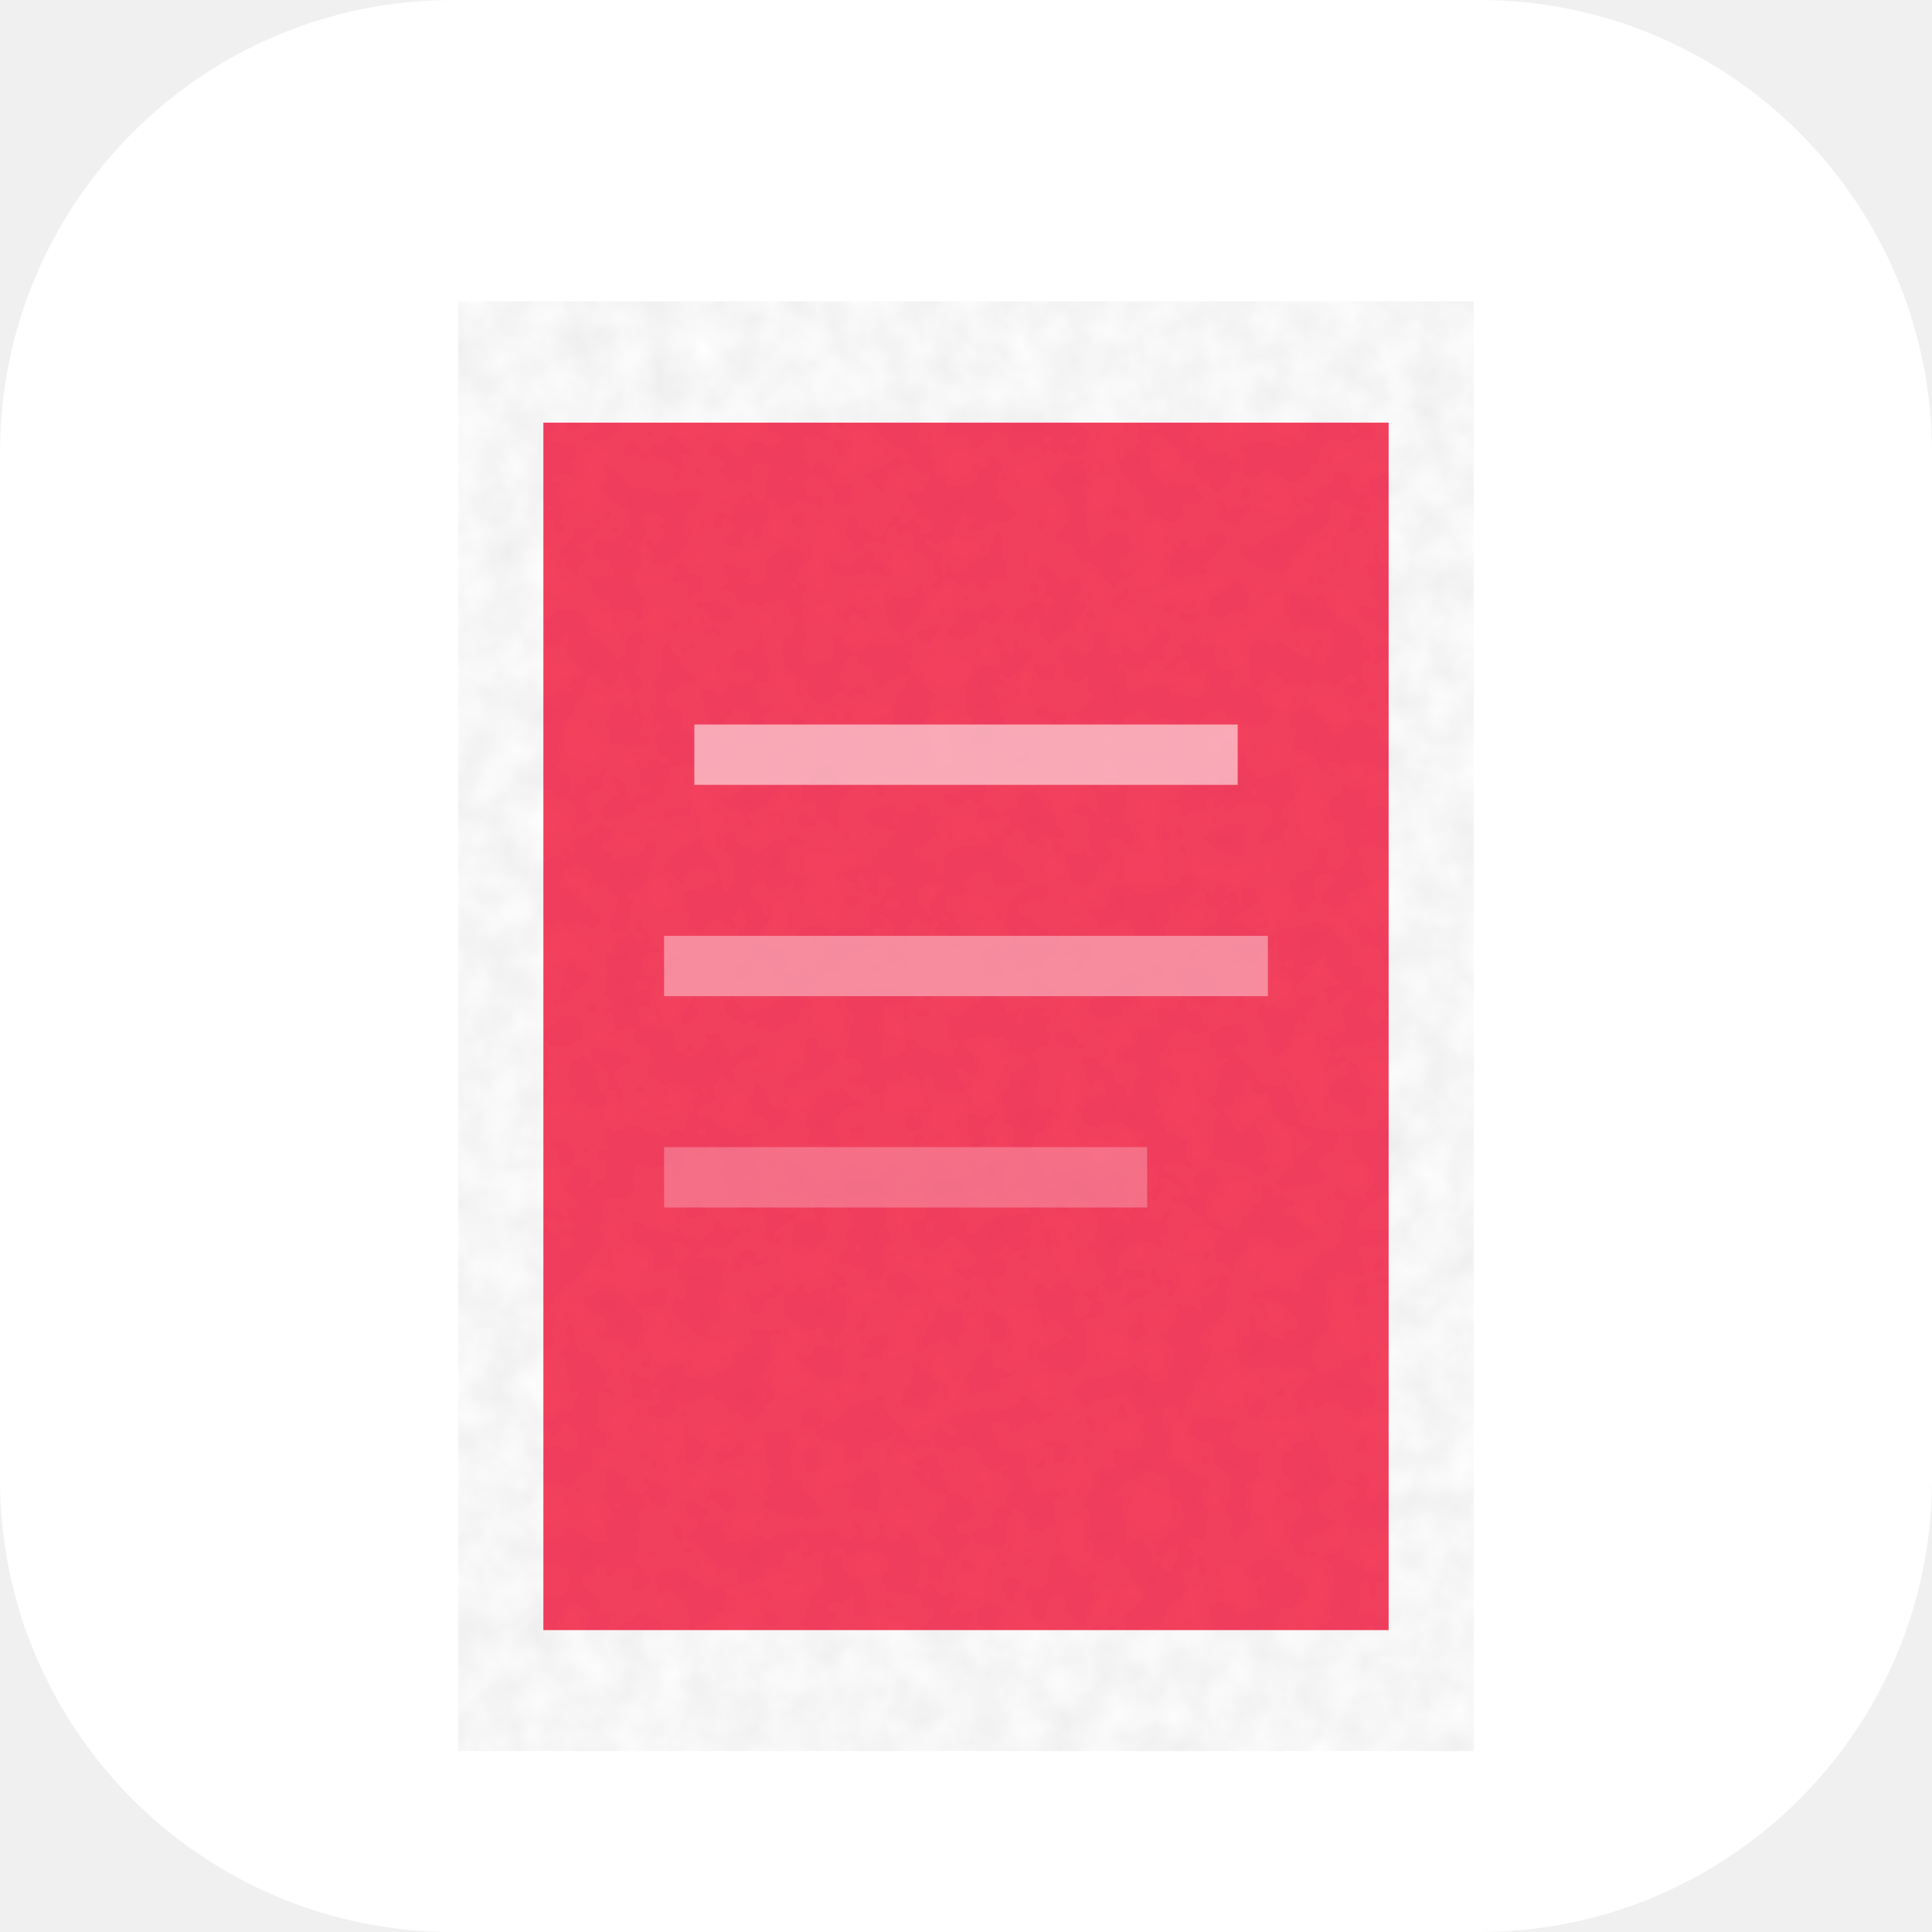
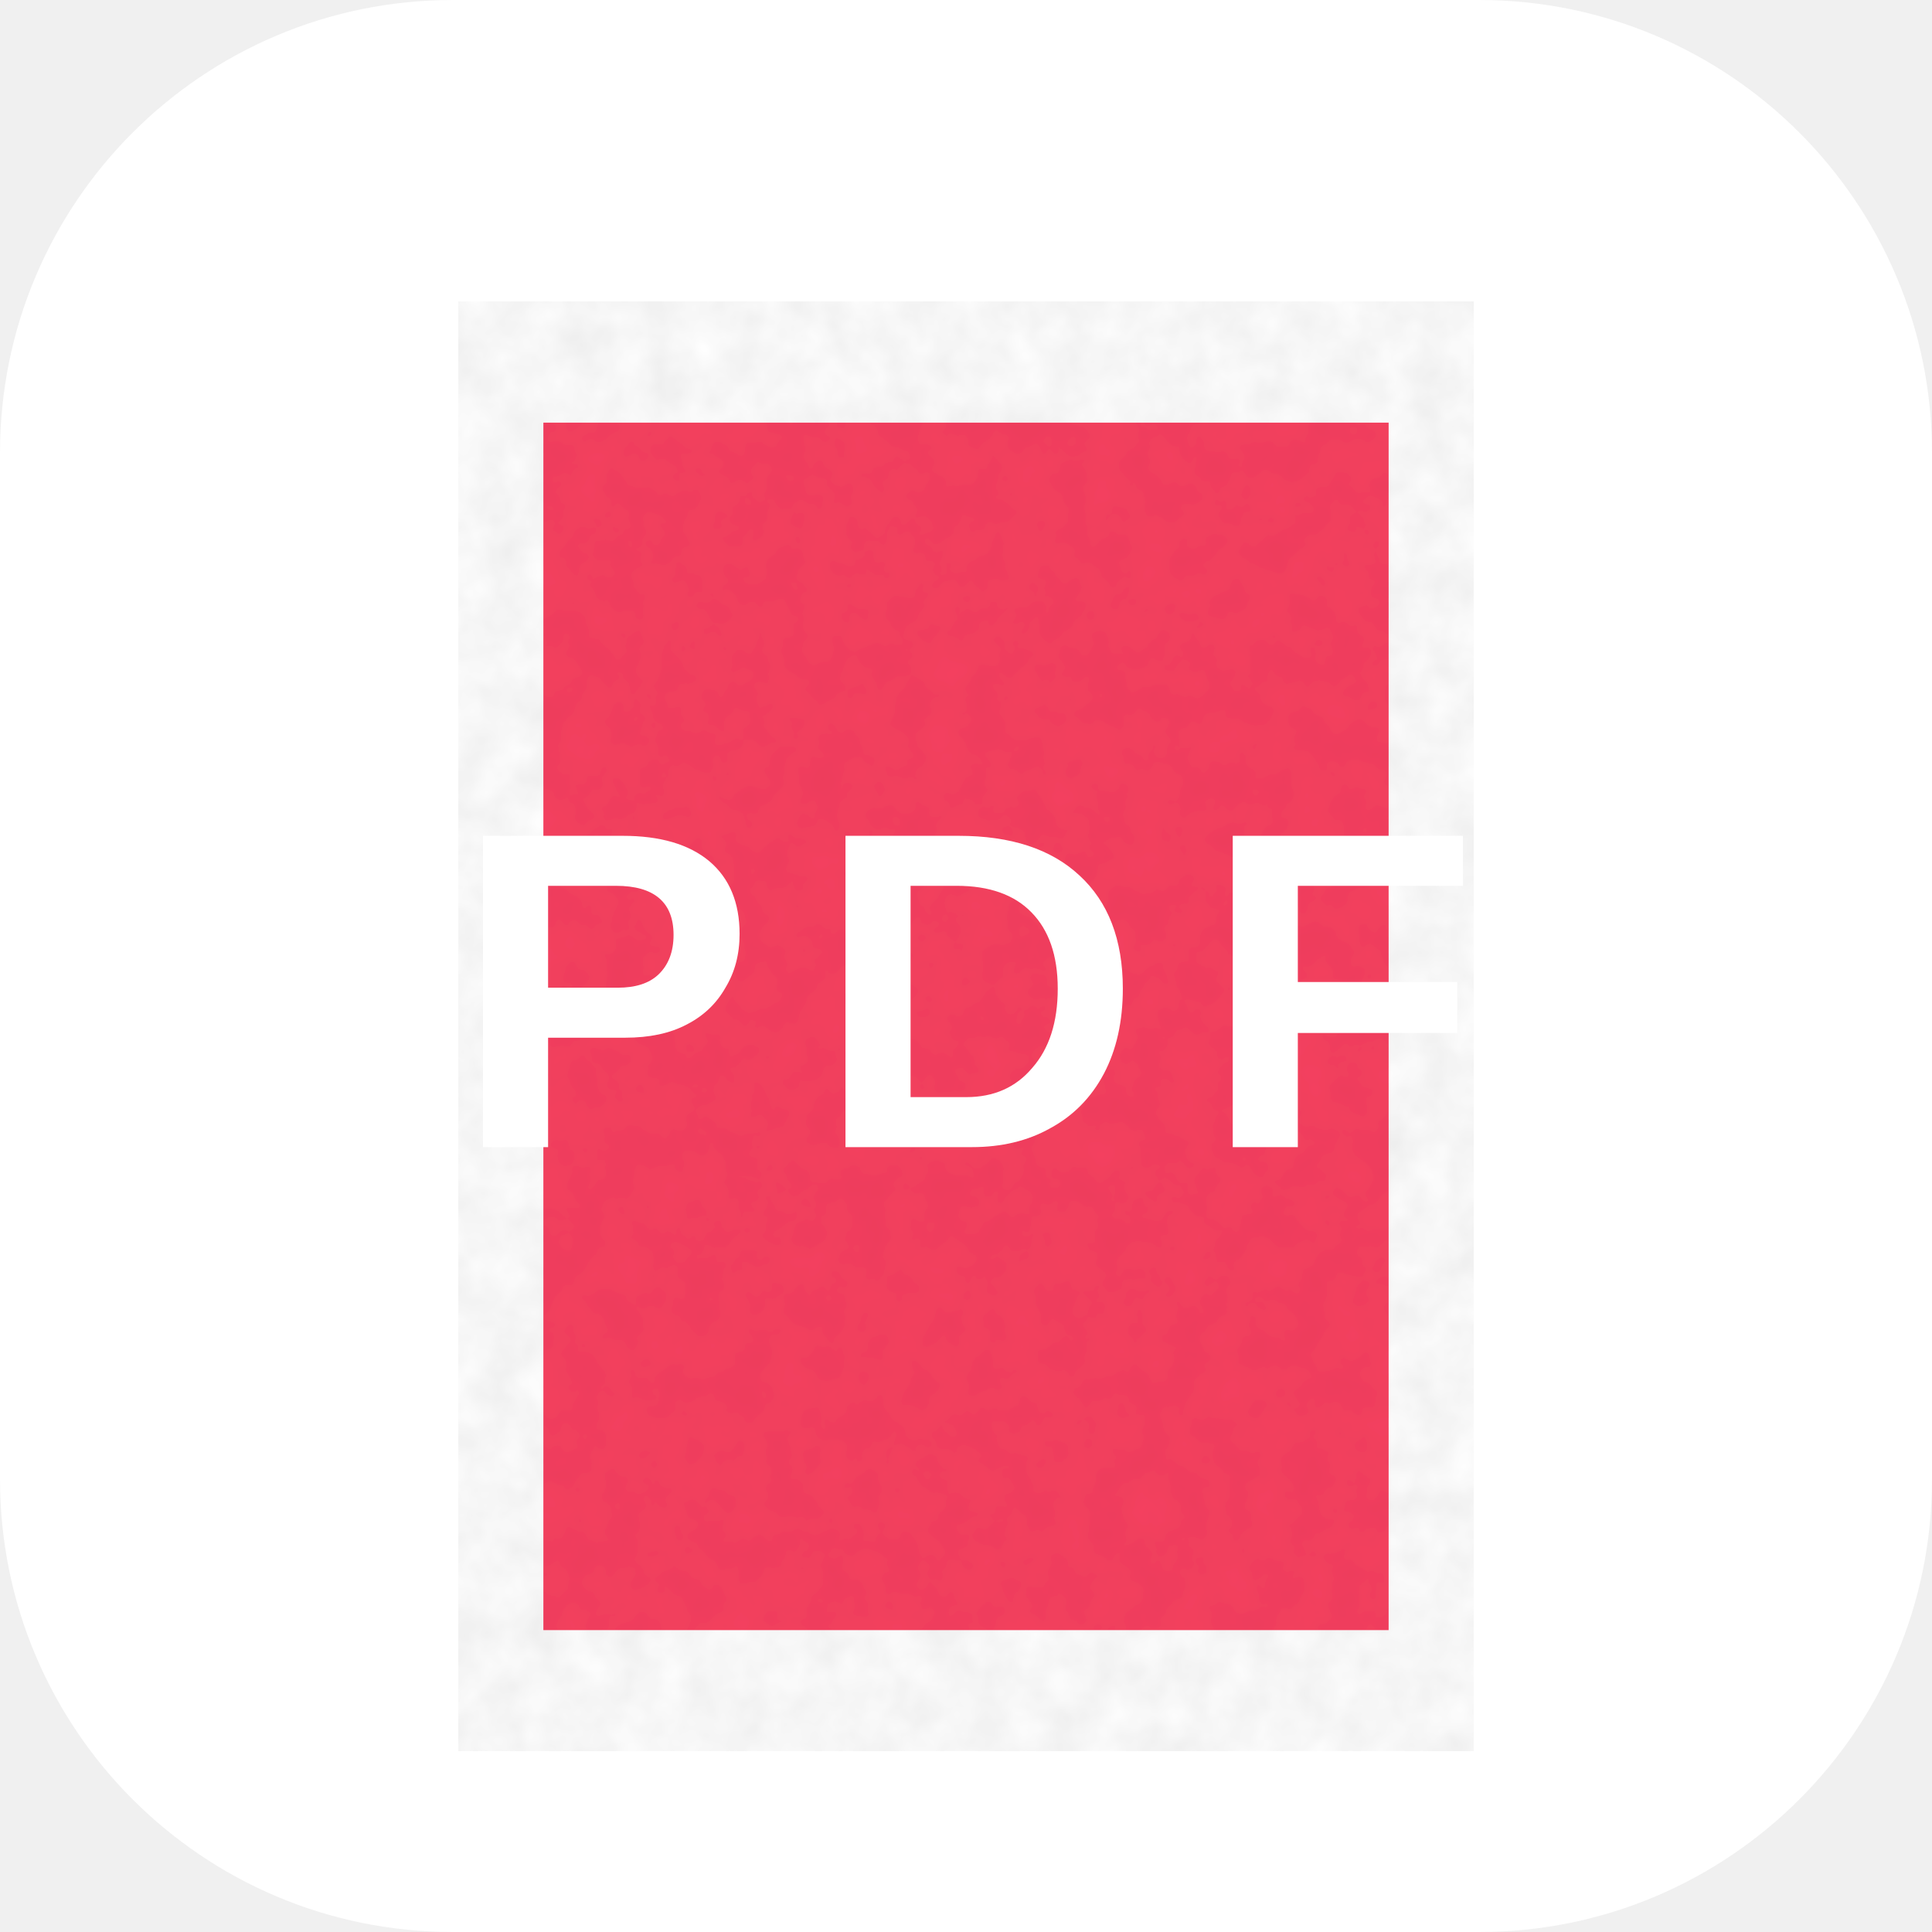
<svg xmlns="http://www.w3.org/2000/svg" width="512" height="512" viewBox="0 0 512 512" fill="none">
  <defs>
    <filter id="paper-grain" x="-10%" y="-10%" width="120%" height="120%">
      <feTurbulence type="fractalNoise" baseFrequency="1.5" numOctaves="3" result="noise" />
      <feColorMatrix type="matrix" values="0 0 0 0 0  0 0 0 0 0  0 0 0 0 0  0 0 0 0.07 0" result="grain" />
      <feBlend mode="multiply" in="grain" in2="SourceGraphic" />
    </filter>
  </defs>
  <rect width="512" height="512" rx="120" fill="white" />
  <g transform="translate(64, 64) scale(16)">
    <path d="M5 3H19V23H5V3Z" fill="#F43F5E" filter="url(#paper-grain)" />
-     <path d="M7.5 8.5H16.5" stroke="white" strokeWidth="1.2" strokeLinecap="round" opacity="0.55" />
-     <path d="M7 12H17" stroke="white" strokeWidth="1.2" strokeLinecap="round" opacity="0.4" />
-     <path d="M7 15.5H15" stroke="white" strokeWidth="1.2" strokeLinecap="round" opacity="0.25" />
+     <text x="12" y="15" text-anchor="middle" font-family="Arial, sans-serif" font-weight="900" font-size="7.5" fill="white" letter-spacing="1">PDF</text>
  </g>
</svg>
